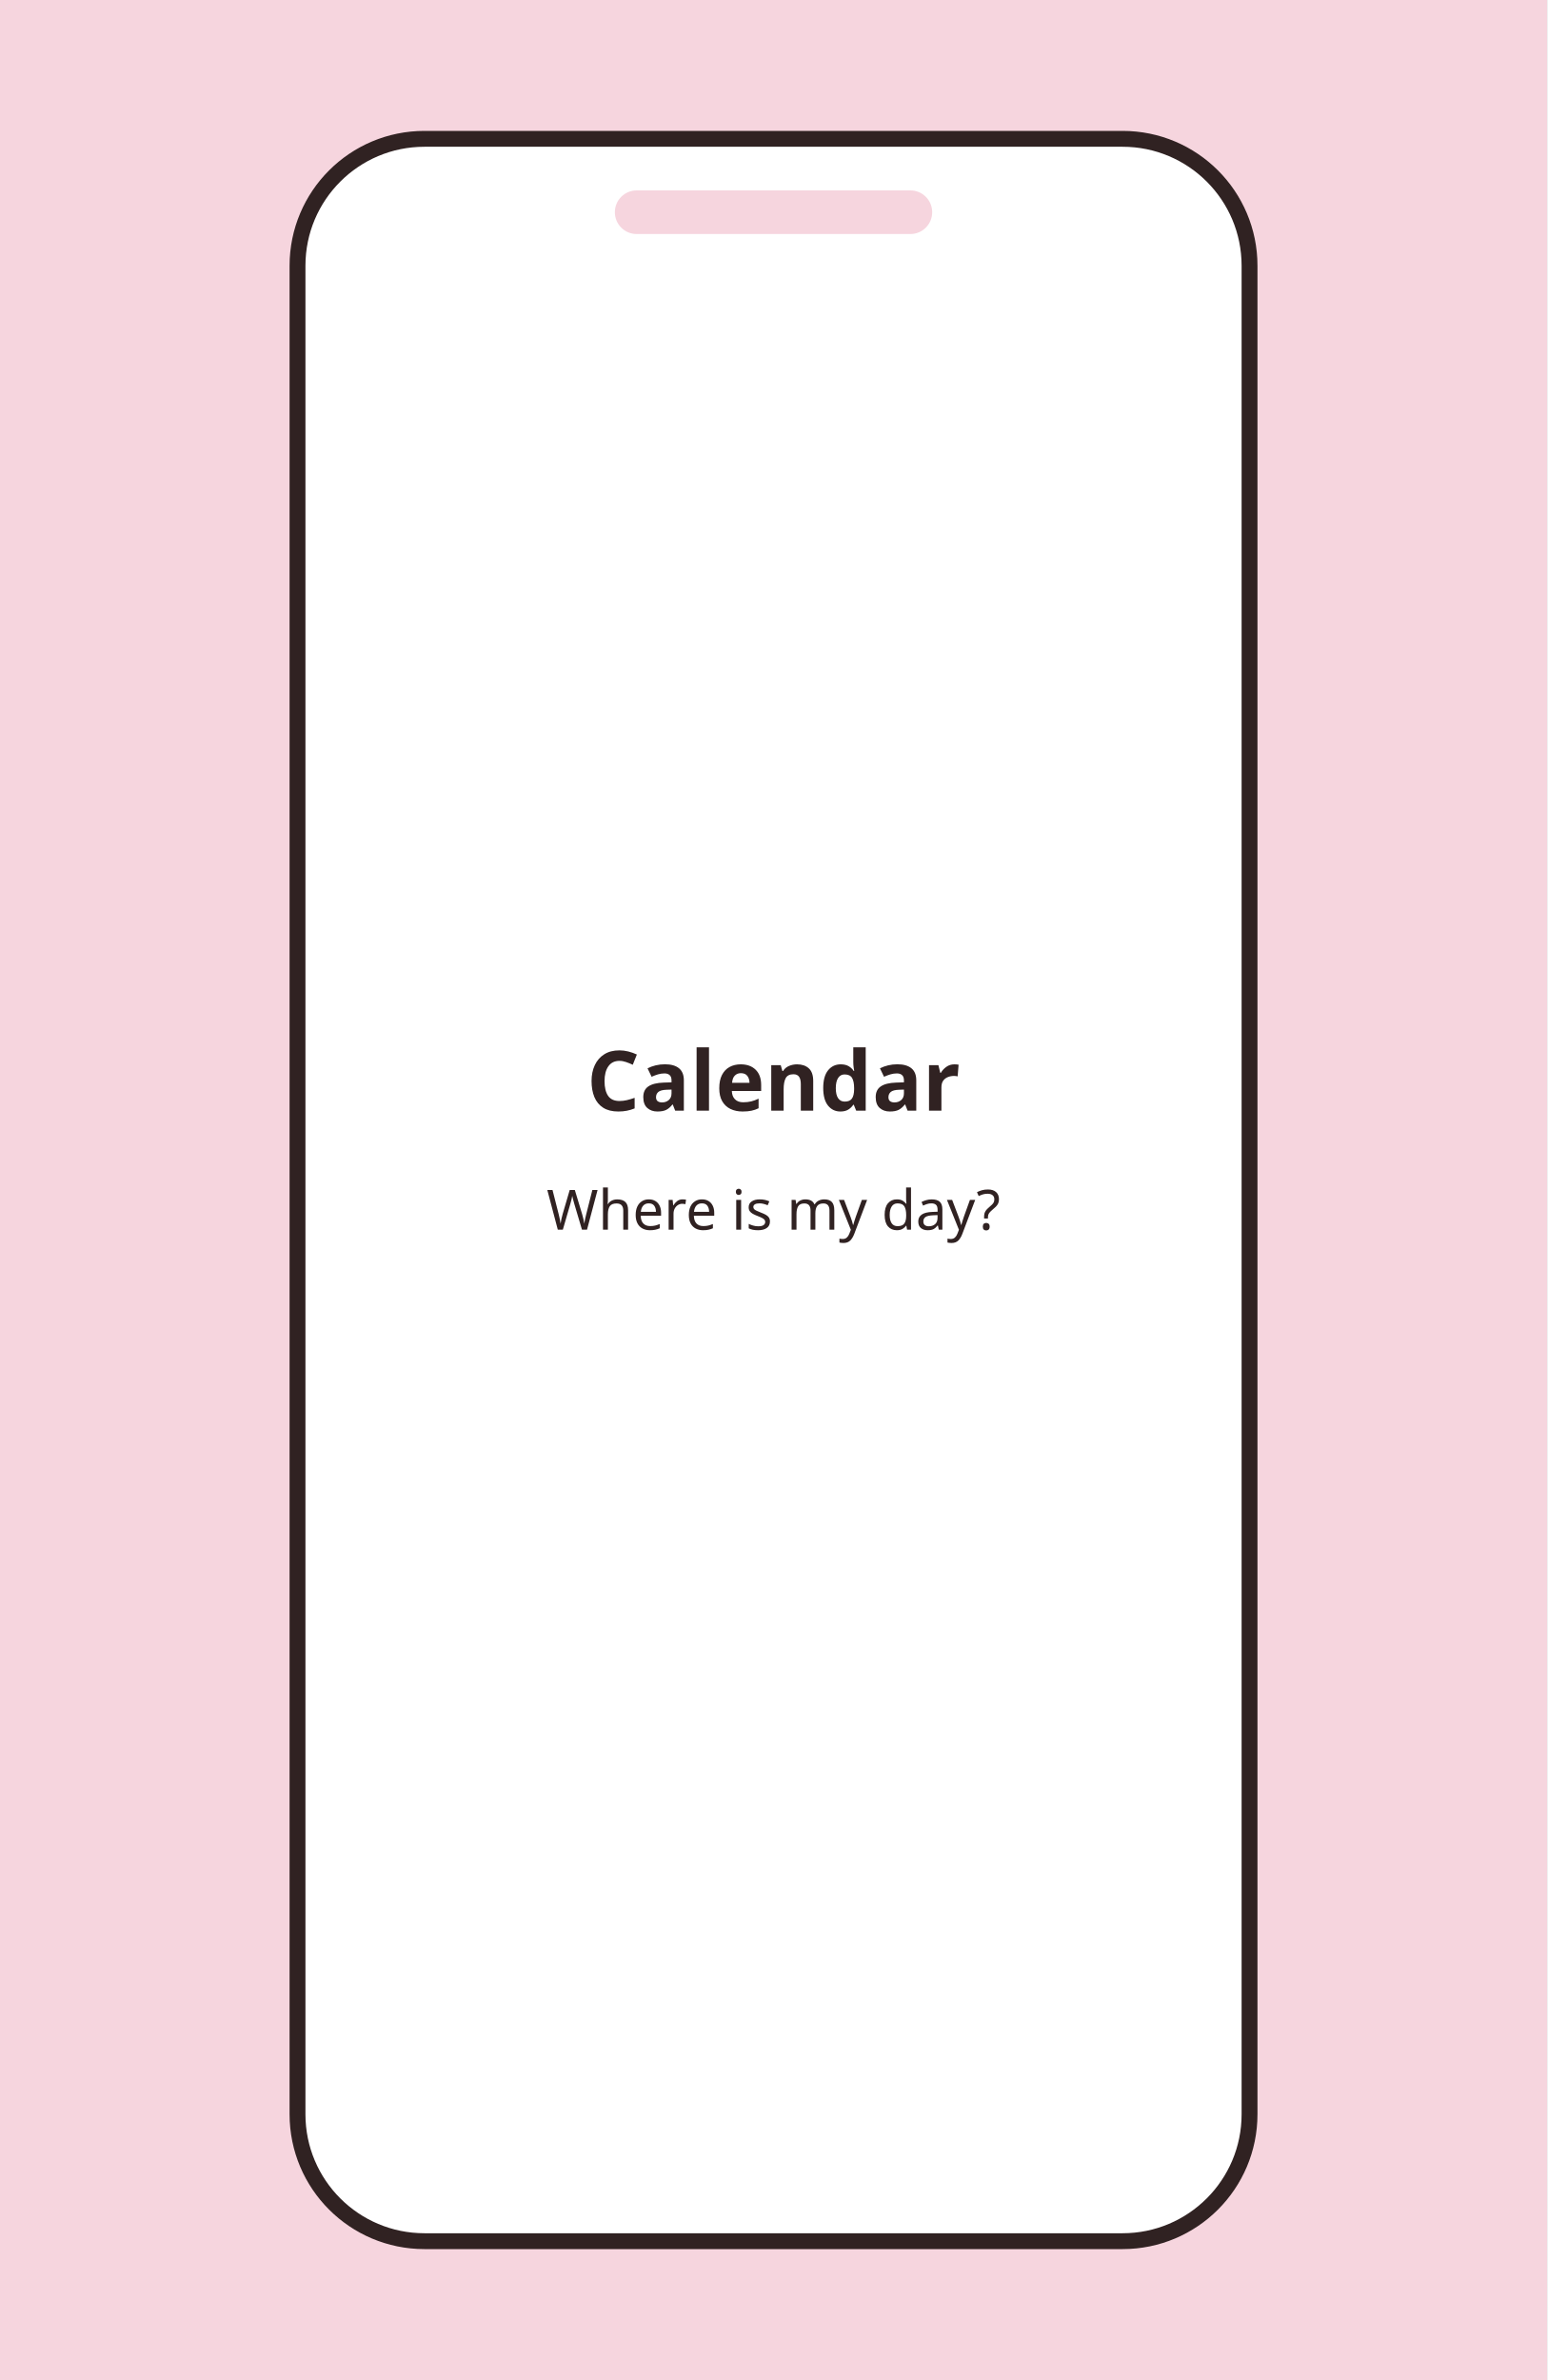
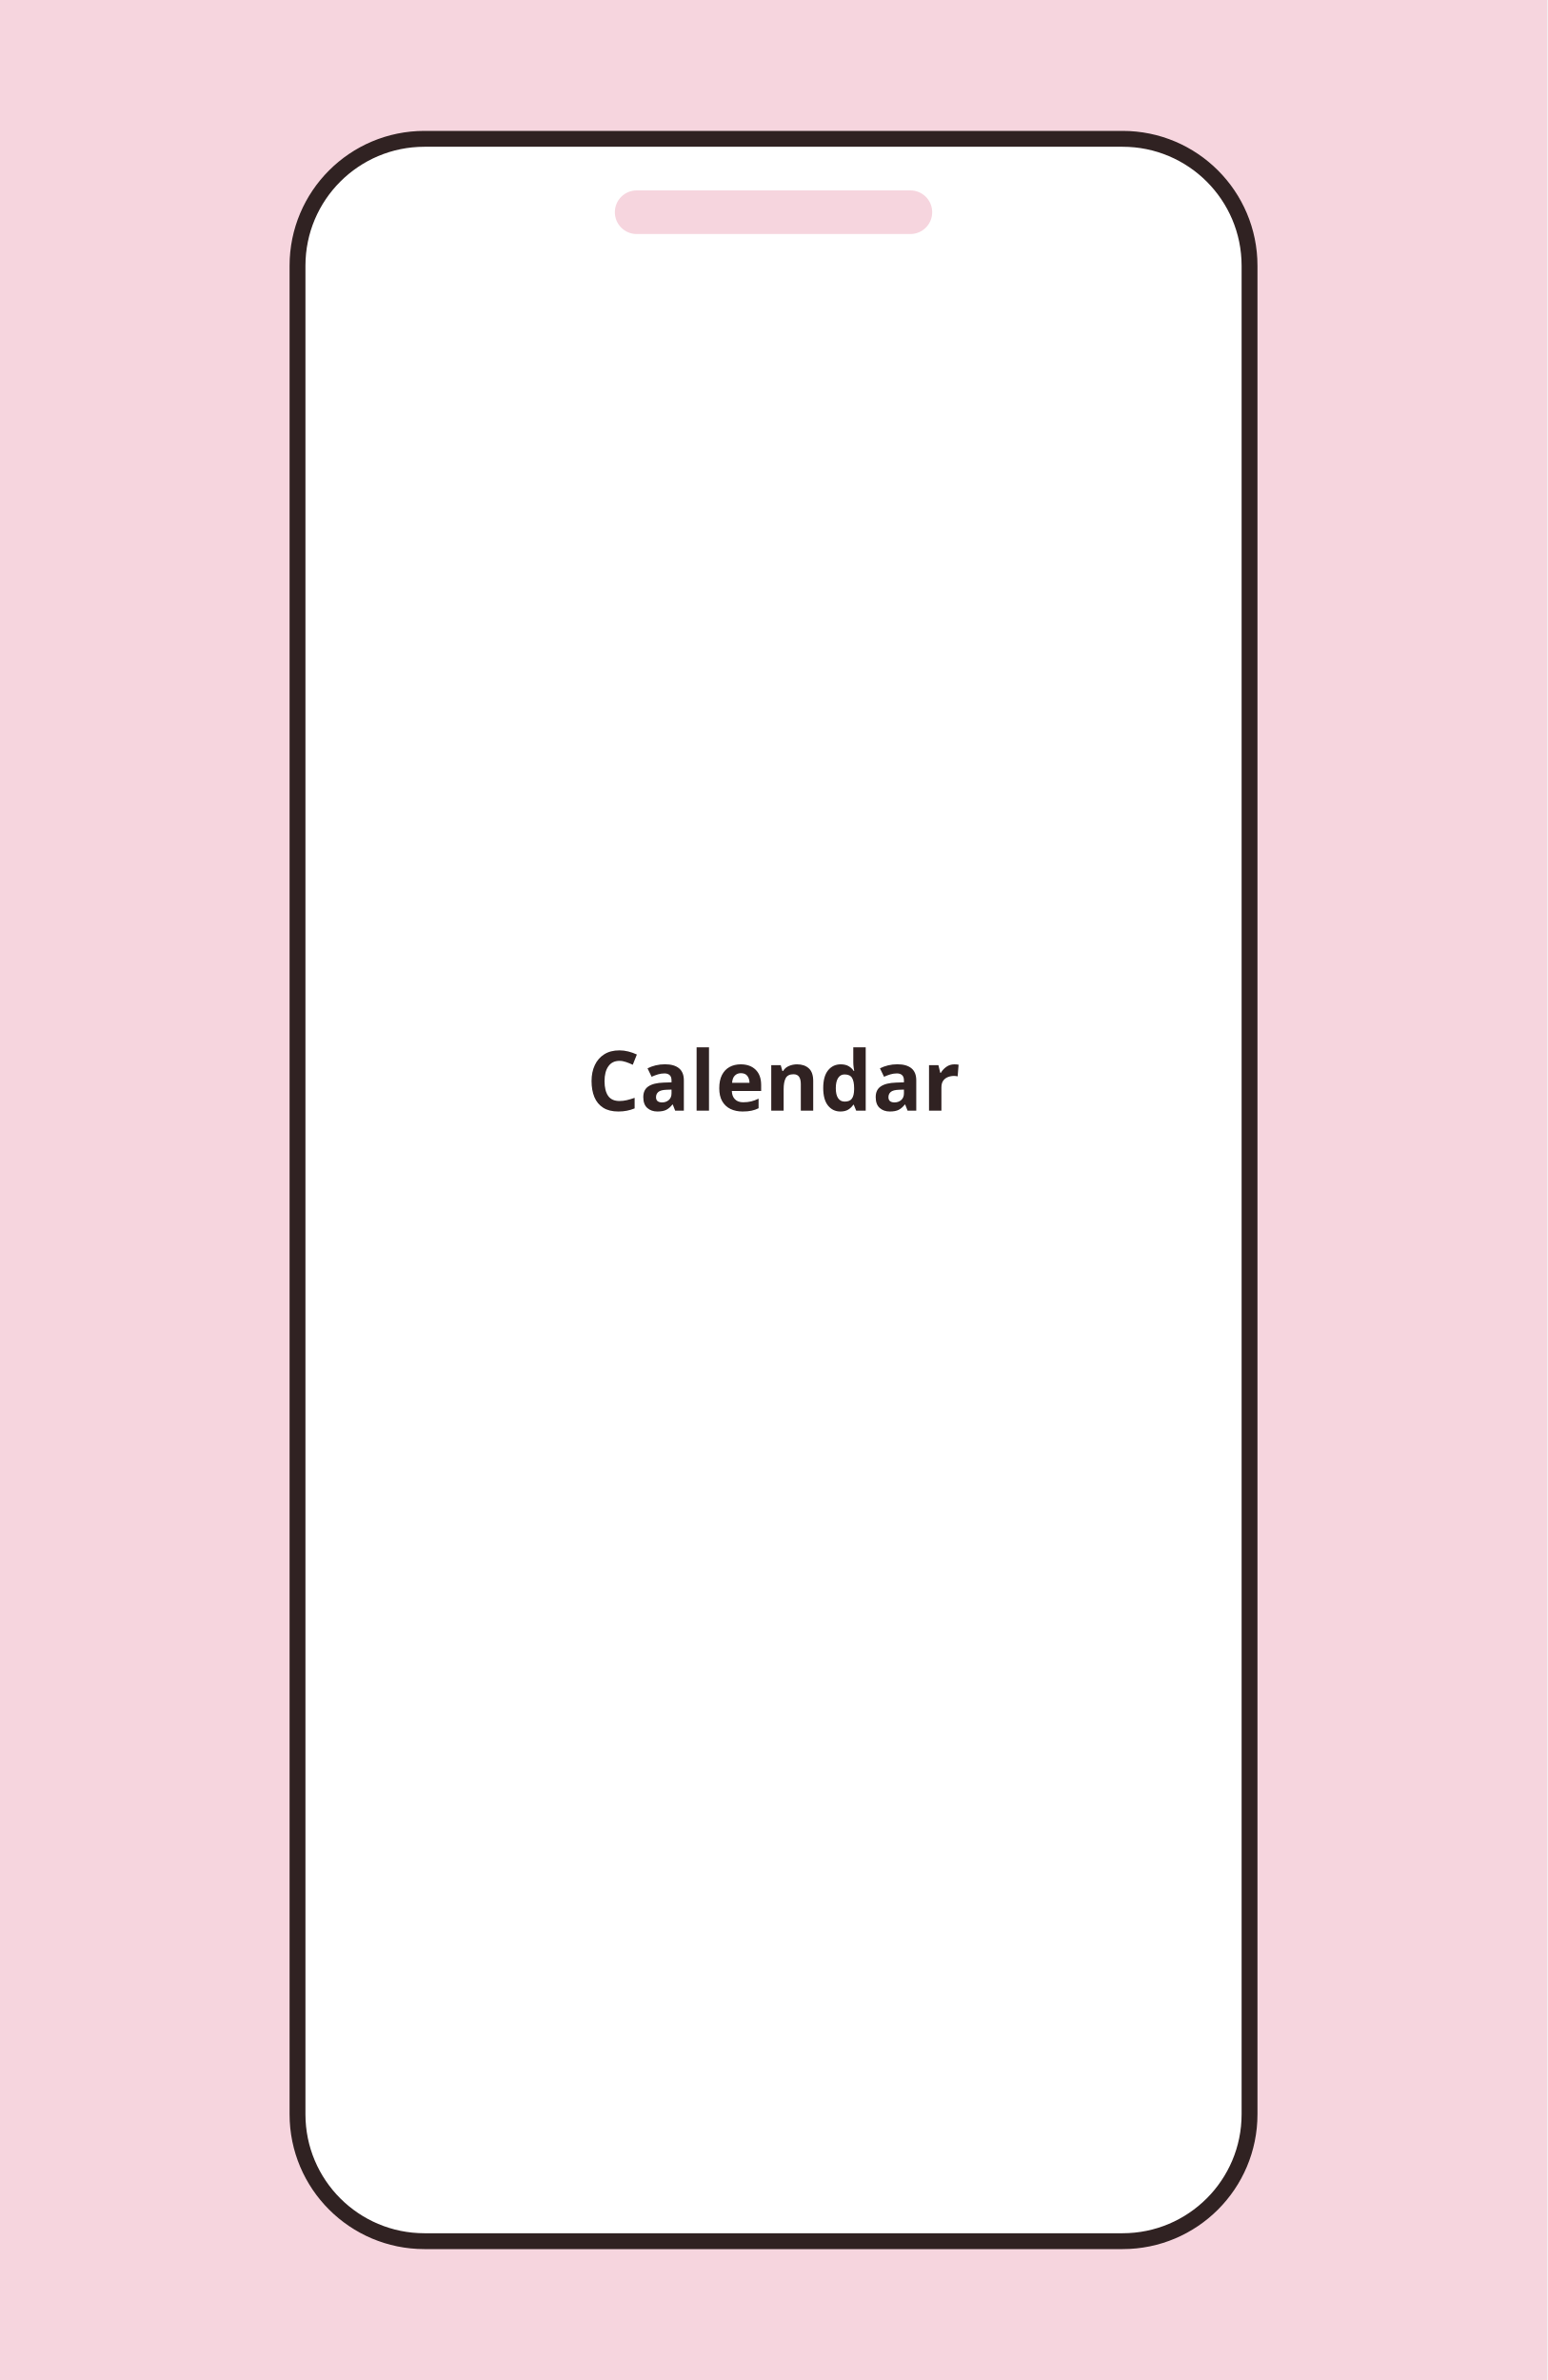
<svg xmlns="http://www.w3.org/2000/svg" viewBox="0 0 780 1200" role="img">
  <rect width="780" height="1200" fill="#F6D5DE" />
  <rect x="150" y="70" width="480" height="1060" rx="64" fill="#fff" stroke="#302222" stroke-width="8" />
  <rect x="310" y="96" width="160" height="22" rx="11" fill="#F6D5DE" />
  <text x="390" y="560" text-anchor="middle" fill="#302222" font-family="Mona Sans, Segoe UI, sans-serif" font-size="42" font-weight="650">Calendar</text>
-   <text x="390" y="620" text-anchor="middle" fill="#302222" font-family="Mona Sans, Segoe UI, sans-serif" font-size="28">Where is my day?</text>
</svg>
